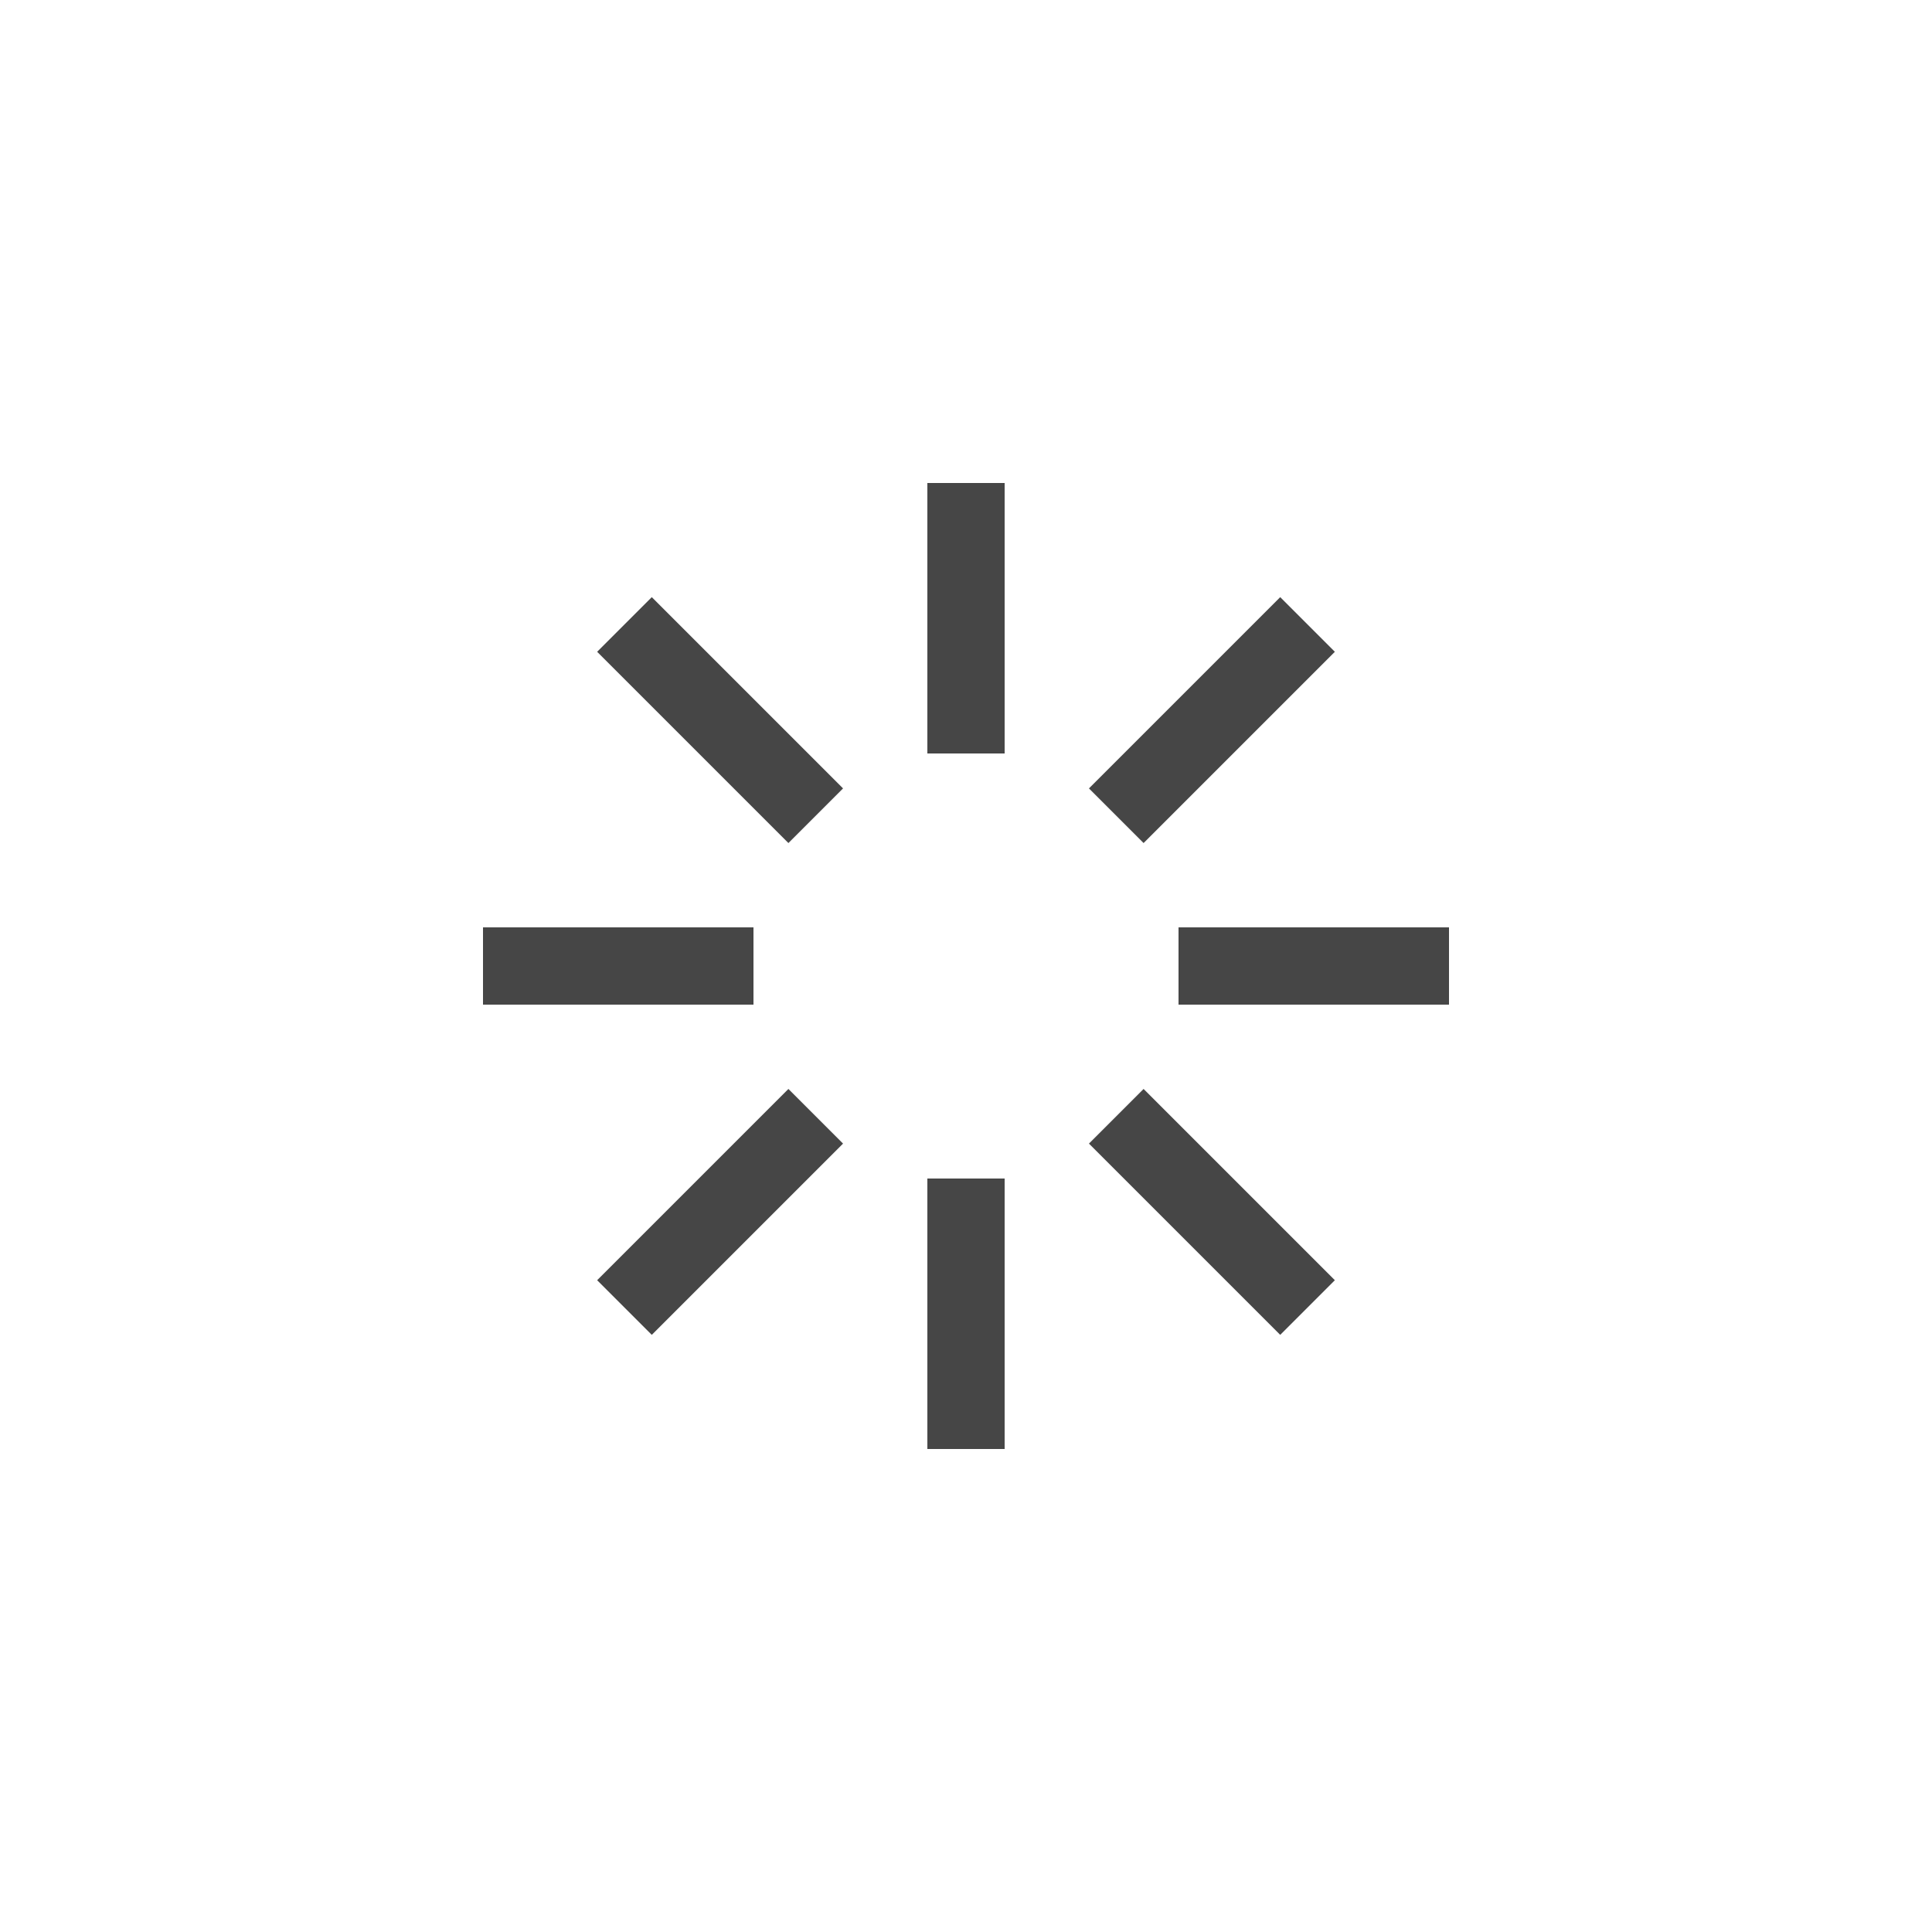
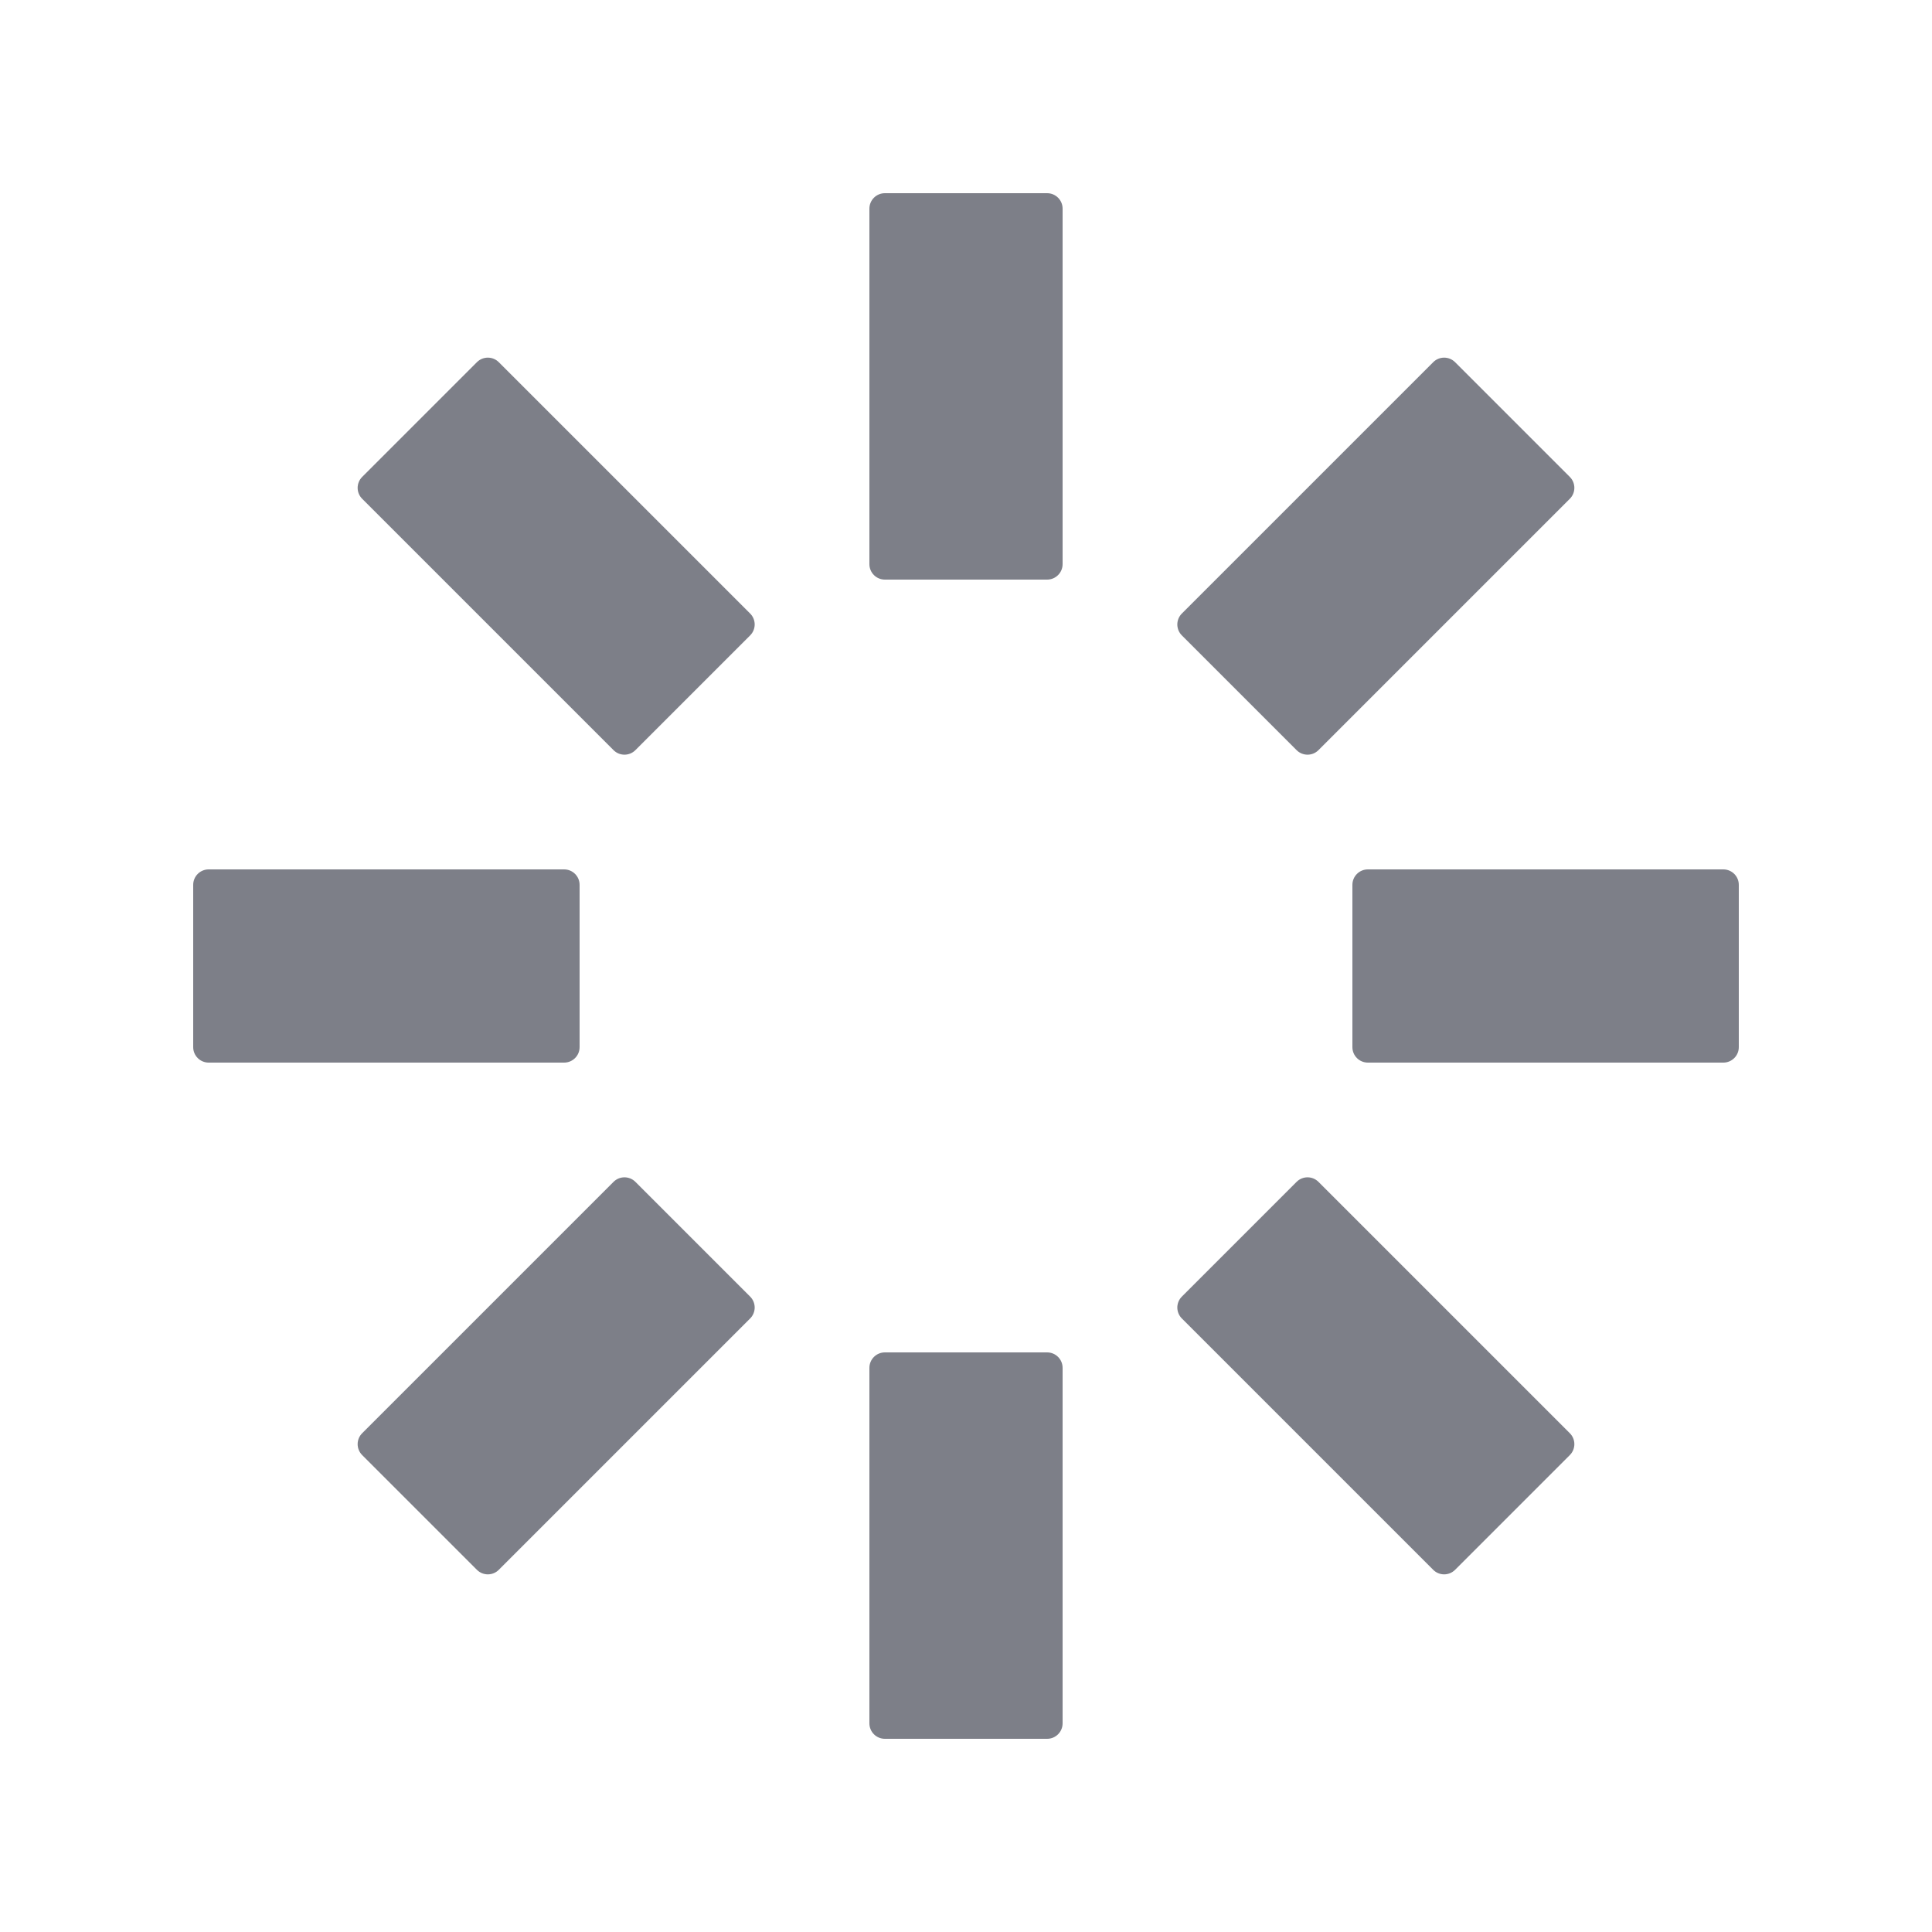
- <svg xmlns="http://www.w3.org/2000/svg" style="margin: auto; background: none; display: block; shape-rendering: auto;" width="367px" height="367px" viewBox="0 0 100 100" preserveAspectRatio="xMidYMid">
+ <svg xmlns="http://www.w3.org/2000/svg" style="margin: auto; background: none; display: block; shape-rendering: auto;" width="300px" height="300px" viewBox="0 0 100 100" preserveAspectRatio="xMidYMid">
  <g transform="rotate(0 50 50)">
-     <rect x="48" y="25" rx="0" ry="0" width="4" height="14" fill="#464646">
+     <rect x="45" y="10" rx="0.8" ry="0.8" width="10" height="20" fill="#7d7f88">
      <animate attributeName="opacity" values="1;0" keyTimes="0;1" dur="1s" begin="-0.875s" repeatCount="indefinite" />
    </rect>
  </g>
  <g transform="rotate(45 50 50)">
-     <rect x="48" y="25" rx="0" ry="0" width="4" height="14" fill="#464646">
+     <rect x="45" y="10" rx="0.8" ry="0.8" width="10" height="20" fill="#7d7f88">
      <animate attributeName="opacity" values="1;0" keyTimes="0;1" dur="1s" begin="-0.75s" repeatCount="indefinite" />
    </rect>
  </g>
  <g transform="rotate(90 50 50)">
-     <rect x="48" y="25" rx="0" ry="0" width="4" height="14" fill="#464646">
+     <rect x="45" y="10" rx="0.8" ry="0.8" width="10" height="20" fill="#7d7f88">
      <animate attributeName="opacity" values="1;0" keyTimes="0;1" dur="1s" begin="-0.625s" repeatCount="indefinite" />
    </rect>
  </g>
  <g transform="rotate(135 50 50)">
-     <rect x="48" y="25" rx="0" ry="0" width="4" height="14" fill="#464646">
+     <rect x="45" y="10" rx="0.8" ry="0.8" width="10" height="20" fill="#7d7f88">
      <animate attributeName="opacity" values="1;0" keyTimes="0;1" dur="1s" begin="-0.5s" repeatCount="indefinite" />
    </rect>
  </g>
  <g transform="rotate(180 50 50)">
-     <rect x="48" y="25" rx="0" ry="0" width="4" height="14" fill="#464646">
+     <rect x="45" y="10" rx="0.8" ry="0.8" width="10" height="20" fill="#7d7f88">
      <animate attributeName="opacity" values="1;0" keyTimes="0;1" dur="1s" begin="-0.375s" repeatCount="indefinite" />
    </rect>
  </g>
  <g transform="rotate(225 50 50)">
-     <rect x="48" y="25" rx="0" ry="0" width="4" height="14" fill="#464646">
+     <rect x="45" y="10" rx="0.8" ry="0.8" width="10" height="20" fill="#7d7f88">
      <animate attributeName="opacity" values="1;0" keyTimes="0;1" dur="1s" begin="-0.25s" repeatCount="indefinite" />
    </rect>
  </g>
  <g transform="rotate(270 50 50)">
-     <rect x="48" y="25" rx="0" ry="0" width="4" height="14" fill="#464646">
+     <rect x="45" y="10" rx="0.8" ry="0.8" width="10" height="20" fill="#7d7f88">
      <animate attributeName="opacity" values="1;0" keyTimes="0;1" dur="1s" begin="-0.125s" repeatCount="indefinite" />
    </rect>
  </g>
  <g transform="rotate(315 50 50)">
-     <rect x="48" y="25" rx="0" ry="0" width="4" height="14" fill="#464646">
+     <rect x="45" y="10" rx="0.8" ry="0.8" width="10" height="20" fill="#7d7f88">
      <animate attributeName="opacity" values="1;0" keyTimes="0;1" dur="1s" begin="0s" repeatCount="indefinite" />
    </rect>
  </g>
</svg>
